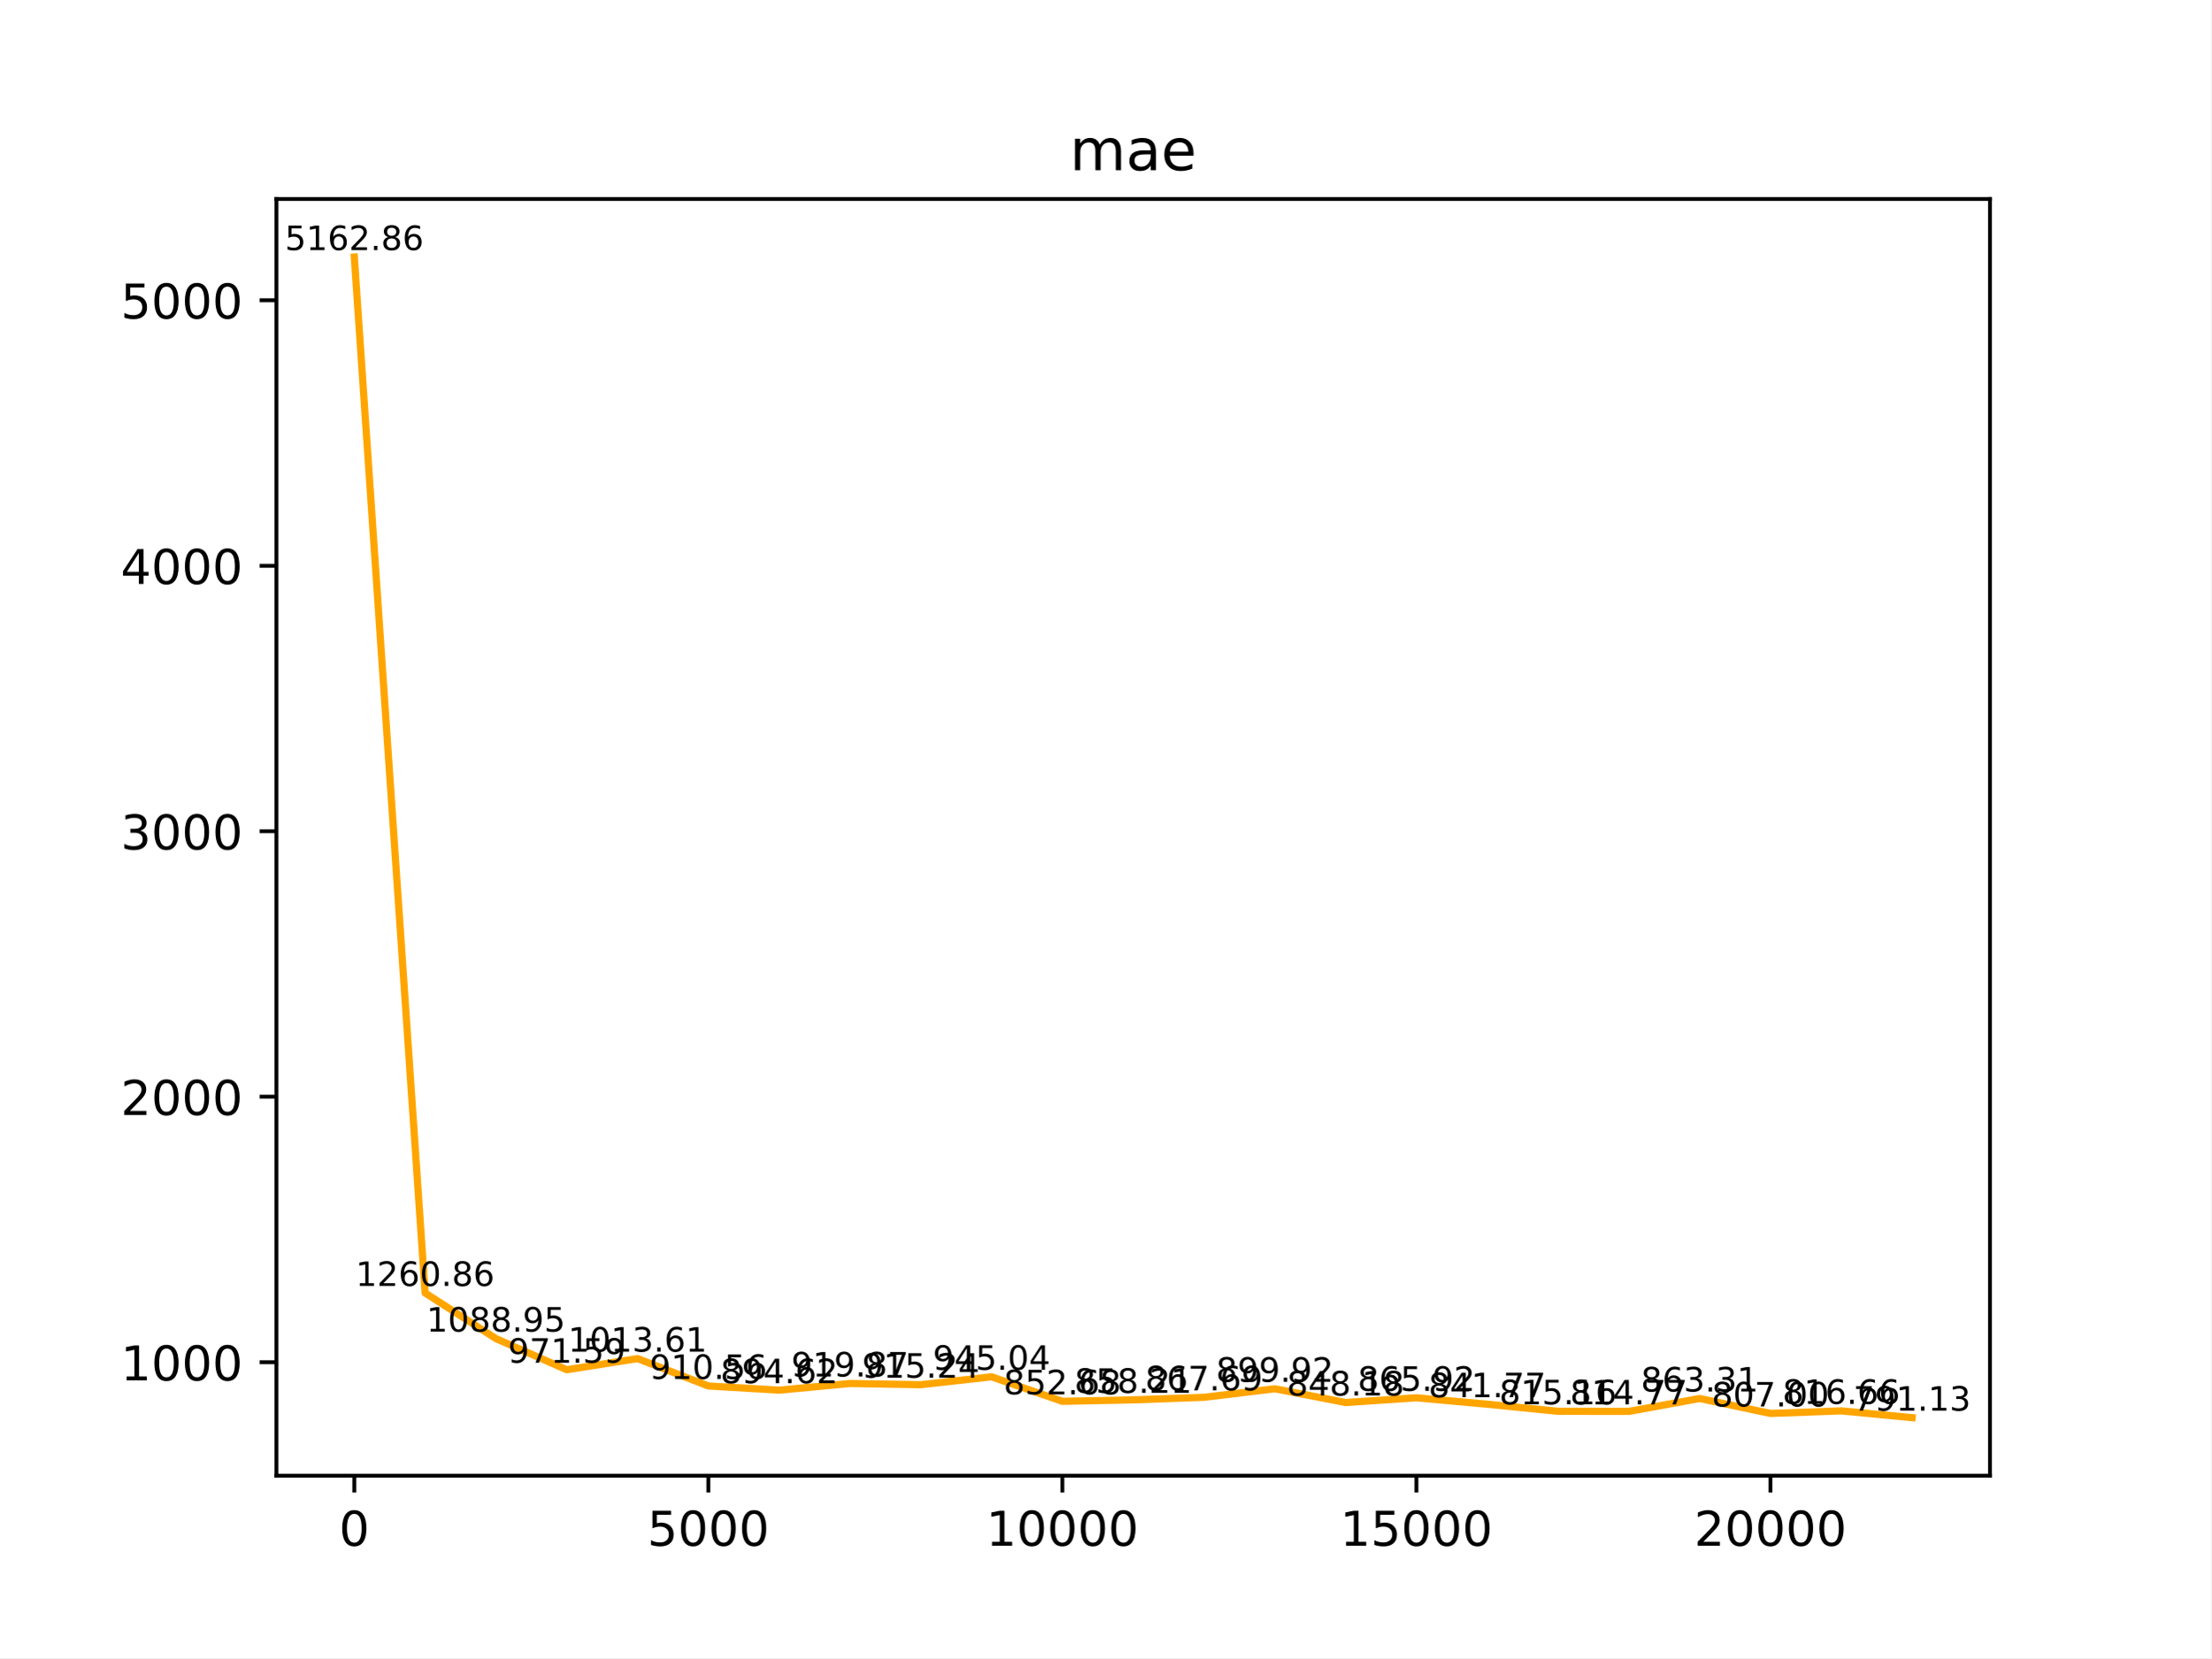
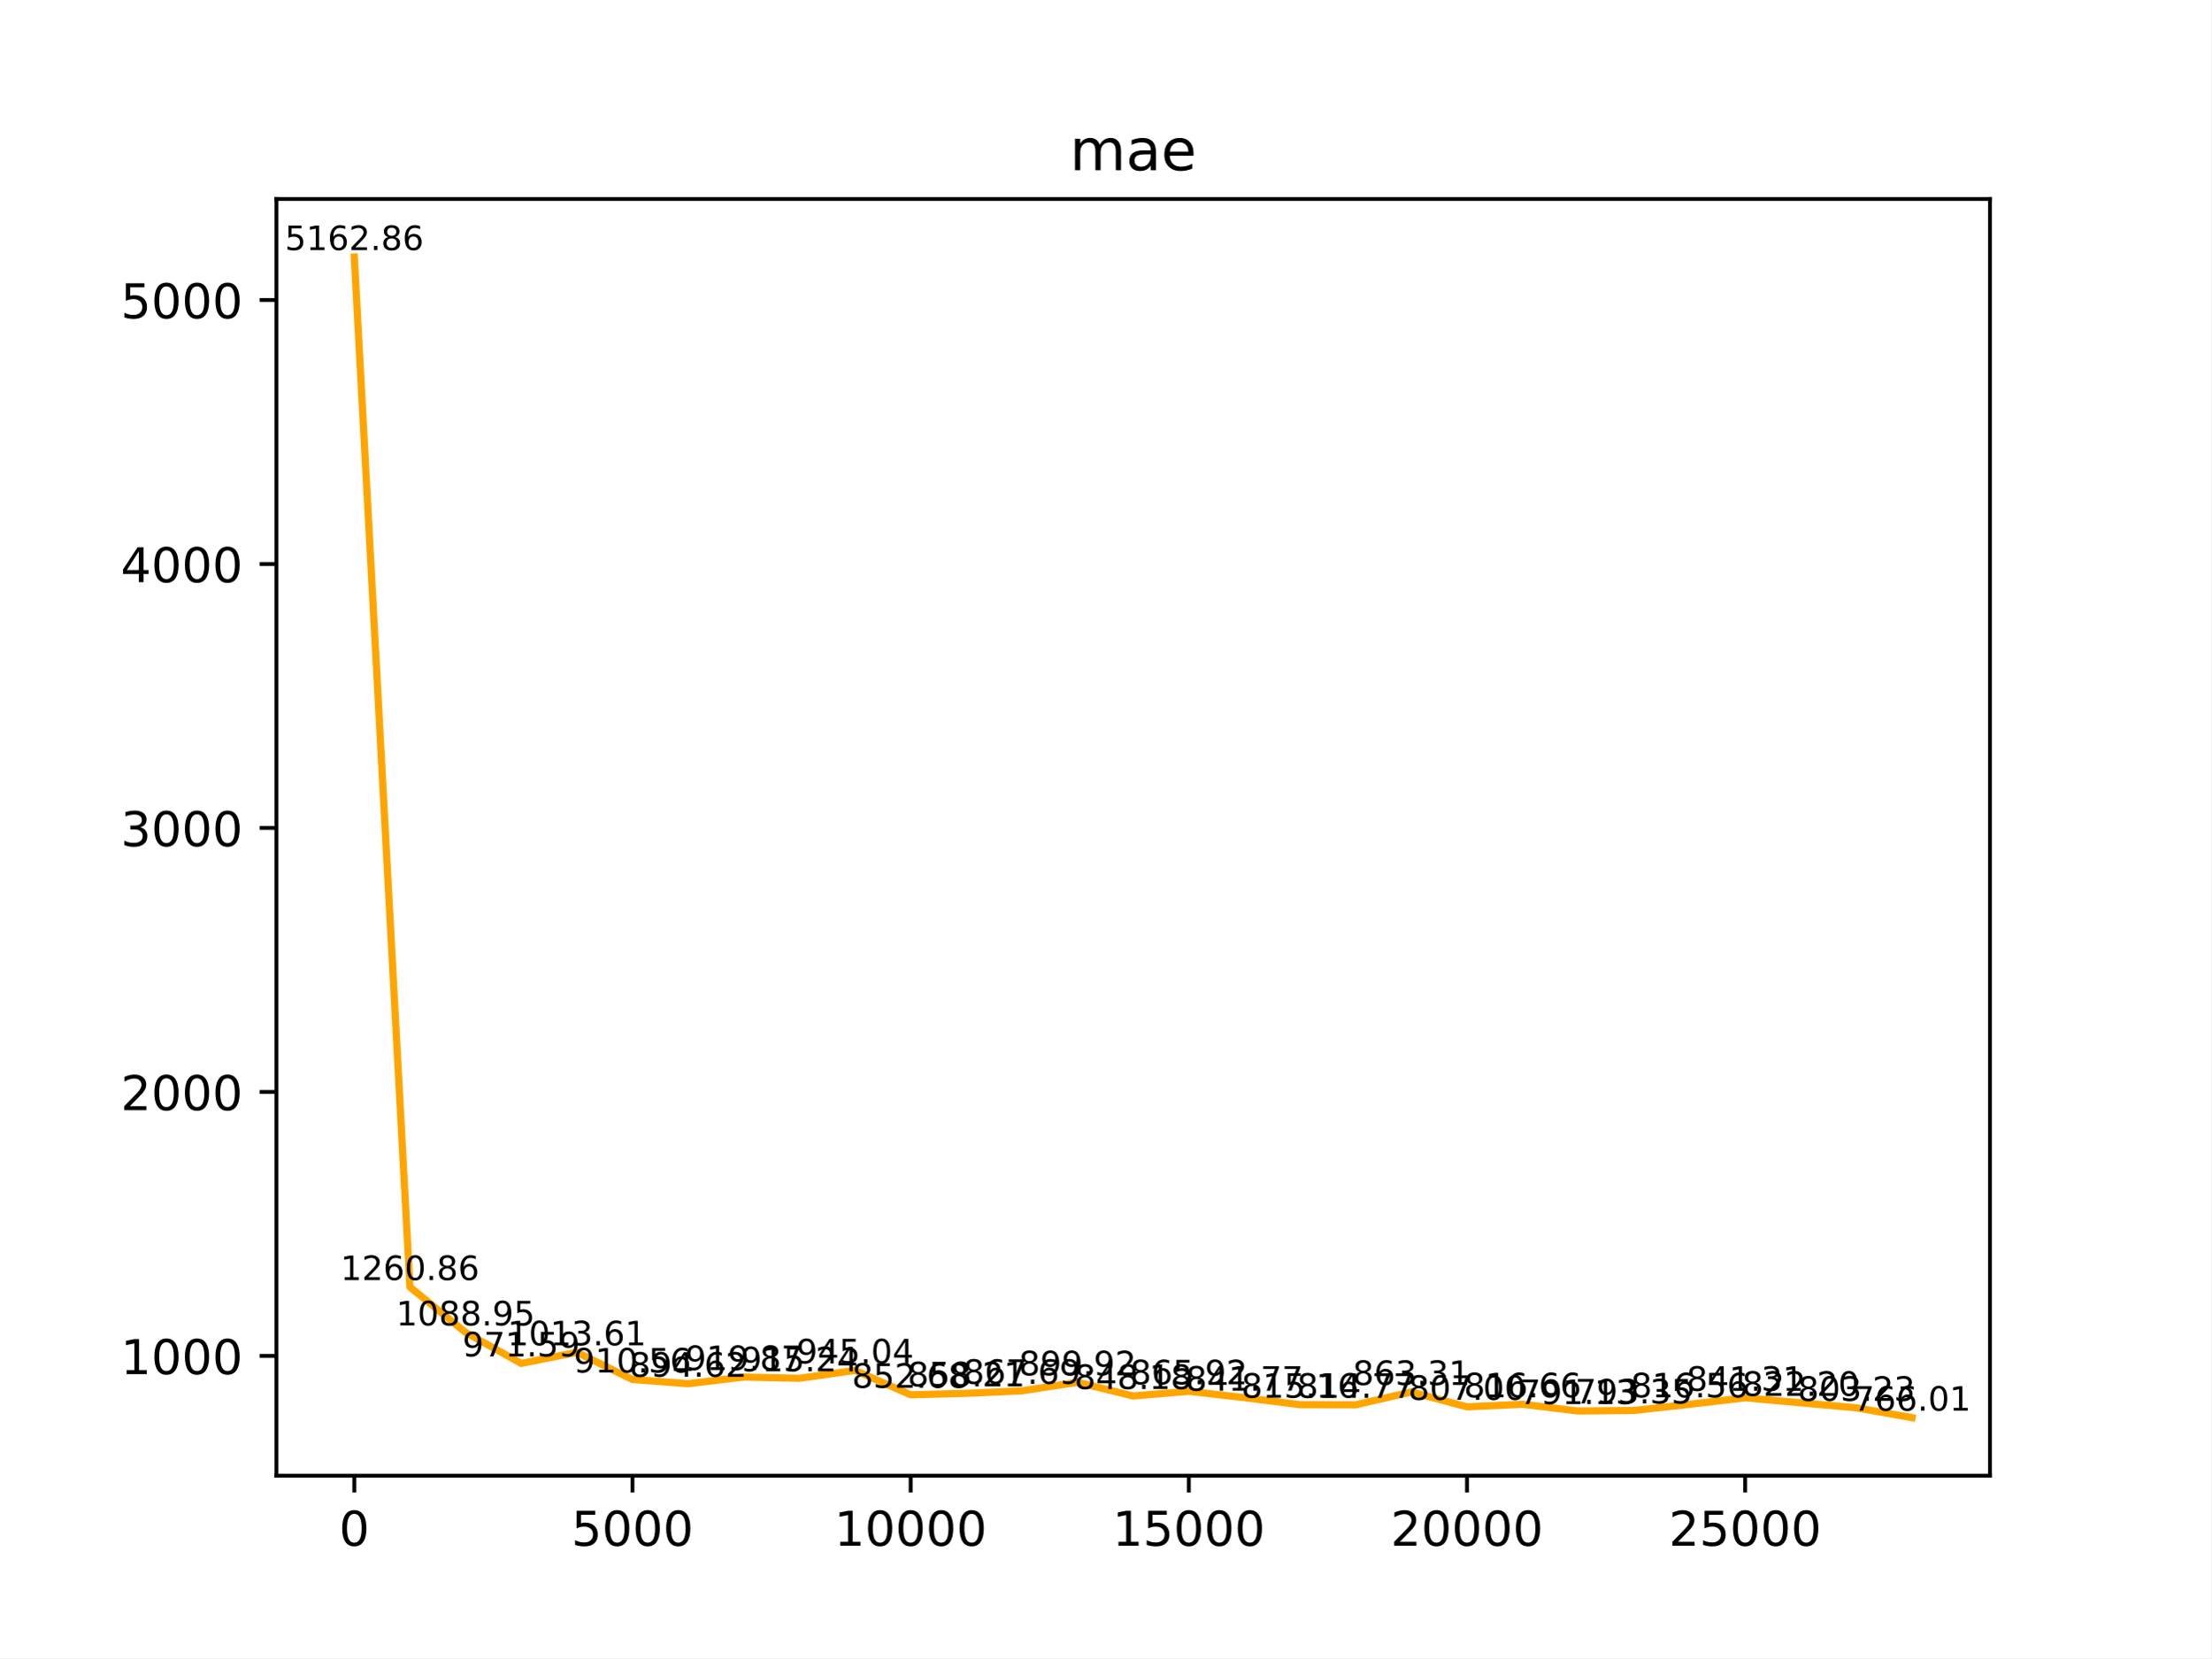
<svg xmlns="http://www.w3.org/2000/svg" xmlns:xlink="http://www.w3.org/1999/xlink" width="460.8pt" height="345.6pt" viewBox="0 0 460.8 345.6" version="1.1">
  <defs>
    <style type="text/css">*{stroke-linejoin: round; stroke-linecap: butt}</style>
  </defs>
  <g id="figure_1">
    <g id="patch_1">
      <path d="M 0 345.6  L 460.8 345.6  L 460.8 0  L 0 0  z " style="fill: #ffffff" />
    </g>
    <g id="axes_1">
      <g id="patch_2">
        <path d="M 57.6 307.584  L 414.72 307.584  L 414.72 41.472  L 57.6 41.472  z " style="fill: #ffffff" />
      </g>
      <g id="matplotlib.axis_1">
        <g id="xtick_1">
          <g id="line2d_1">
            <defs>
-               <path id="m554677f5c2" d="M 0 0  L 0 3.5  " style="stroke: #000000; stroke-width: 0.8" />
+               <path id="mcd6af0899f" d="M 0 0  L 0 3.5  " style="stroke: #000000; stroke-width: 0.8" />
            </defs>
            <g>
-               <use xlink:href="#m554677f5c2" x="73.833" y="307.584" style="stroke: #000000; stroke-width: 0.8" />
+               <use xlink:href="#mcd6af0899f" x="73.833" y="307.584" style="stroke: #000000; stroke-width: 0.8" />
            </g>
          </g>
          <g id="text_1">
            <g transform="translate(70.65148 322.1824)scale(0.1 -0.1)">
              <defs>
                <path id="DejaVuSans-30" d="M 2034 4250  Q 1547 4250 1301 3770  Q 1056 3291 1056 2328  Q 1056 1369 1301 889  Q 1547 409 2034 409  Q 2525 409 2770 889  Q 3016 1369 3016 2328  Q 3016 3291 2770 3770  Q 2525 4250 2034 4250  z M 2034 4750  Q 2819 4750 3233 4129  Q 3647 3509 3647 2328  Q 3647 1150 3233 529  Q 2819 -91 2034 -91  Q 1250 -91 836 529  Q 422 1150 422 2328  Q 422 3509 836 4129  Q 1250 4750 2034 4750  z " transform="scale(0.015625)" />
              </defs>
              <use xlink:href="#DejaVuSans-30" />
            </g>
          </g>
        </g>
        <g id="xtick_2">
          <g id="line2d_2">
            <g>
-               <use xlink:href="#m554677f5c2" x="147.618" y="307.584" style="stroke: #000000; stroke-width: 0.8" />
+               <use xlink:href="#mcd6af0899f" x="131.807" y="307.584" style="stroke: #000000; stroke-width: 0.8" />
            </g>
          </g>
          <g id="text_2">
-             <g transform="translate(134.8929 322.1824)scale(0.1 -0.1)">
+             <g transform="translate(119.0818 322.1824)scale(0.1 -0.1)">
              <defs>
                <path id="DejaVuSans-35" d="M 691 4666  L 3169 4666  L 3169 4134  L 1269 4134  L 1269 2991  Q 1406 3038 1543 3061  Q 1681 3084 1819 3084  Q 2600 3084 3056 2656  Q 3513 2228 3513 1497  Q 3513 744 3044 326  Q 2575 -91 1722 -91  Q 1428 -91 1123 -41  Q 819 9 494 109  L 494 744  Q 775 591 1075 516  Q 1375 441 1709 441  Q 2250 441 2565 725  Q 2881 1009 2881 1497  Q 2881 1984 2565 2268  Q 2250 2553 1709 2553  Q 1456 2553 1204 2497  Q 953 2441 691 2322  L 691 4666  z " transform="scale(0.015625)" />
              </defs>
              <use xlink:href="#DejaVuSans-35" />
              <use xlink:href="#DejaVuSans-30" x="63.623" />
              <use xlink:href="#DejaVuSans-30" x="127.246" />
              <use xlink:href="#DejaVuSans-30" x="190.869" />
            </g>
          </g>
        </g>
        <g id="xtick_3">
          <g id="line2d_3">
            <g>
-               <use xlink:href="#m554677f5c2" x="221.403" y="307.584" style="stroke: #000000; stroke-width: 0.8" />
+               <use xlink:href="#mcd6af0899f" x="189.781" y="307.584" style="stroke: #000000; stroke-width: 0.8" />
            </g>
          </g>
          <g id="text_3">
-             <g transform="translate(205.4967 322.1824)scale(0.1 -0.1)">
+             <g transform="translate(173.8745 322.1824)scale(0.1 -0.1)">
              <defs>
                <path id="DejaVuSans-31" d="M 794 531  L 1825 531  L 1825 4091  L 703 3866  L 703 4441  L 1819 4666  L 2450 4666  L 2450 531  L 3481 531  L 3481 0  L 794 0  L 794 531  z " transform="scale(0.015625)" />
              </defs>
              <use xlink:href="#DejaVuSans-31" />
              <use xlink:href="#DejaVuSans-30" x="63.623" />
              <use xlink:href="#DejaVuSans-30" x="127.246" />
              <use xlink:href="#DejaVuSans-30" x="190.869" />
              <use xlink:href="#DejaVuSans-30" x="254.492" />
            </g>
          </g>
        </g>
        <g id="xtick_4">
          <g id="line2d_4">
            <g>
-               <use xlink:href="#m554677f5c2" x="295.188" y="307.584" style="stroke: #000000; stroke-width: 0.8" />
+               <use xlink:href="#mcd6af0899f" x="247.755" y="307.584" style="stroke: #000000; stroke-width: 0.8" />
            </g>
          </g>
          <g id="text_4">
-             <g transform="translate(279.2818 322.1824)scale(0.1 -0.1)">
+             <g transform="translate(231.8486 322.1824)scale(0.1 -0.1)">
              <use xlink:href="#DejaVuSans-31" />
              <use xlink:href="#DejaVuSans-35" x="63.623" />
              <use xlink:href="#DejaVuSans-30" x="127.246" />
              <use xlink:href="#DejaVuSans-30" x="190.869" />
              <use xlink:href="#DejaVuSans-30" x="254.492" />
            </g>
          </g>
        </g>
        <g id="xtick_5">
          <g id="line2d_5">
            <g>
-               <use xlink:href="#m554677f5c2" x="368.973" y="307.584" style="stroke: #000000; stroke-width: 0.8" />
+               <use xlink:href="#mcd6af0899f" x="305.729" y="307.584" style="stroke: #000000; stroke-width: 0.8" />
            </g>
          </g>
          <g id="text_5">
-             <g transform="translate(353.067 322.1824)scale(0.1 -0.1)">
+             <g transform="translate(289.8226 322.1824)scale(0.1 -0.1)">
              <defs>
                <path id="DejaVuSans-32" d="M 1228 531  L 3431 531  L 3431 0  L 469 0  L 469 531  Q 828 903 1448 1529  Q 2069 2156 2228 2338  Q 2531 2678 2651 2914  Q 2772 3150 2772 3378  Q 2772 3750 2511 3984  Q 2250 4219 1831 4219  Q 1534 4219 1204 4116  Q 875 4013 500 3803  L 500 4441  Q 881 4594 1212 4672  Q 1544 4750 1819 4750  Q 2544 4750 2975 4387  Q 3406 4025 3406 3419  Q 3406 3131 3298 2873  Q 3191 2616 2906 2266  Q 2828 2175 2409 1742  Q 1991 1309 1228 531  z " transform="scale(0.015625)" />
              </defs>
              <use xlink:href="#DejaVuSans-32" />
              <use xlink:href="#DejaVuSans-30" x="63.623" />
              <use xlink:href="#DejaVuSans-30" x="127.246" />
              <use xlink:href="#DejaVuSans-30" x="190.869" />
              <use xlink:href="#DejaVuSans-30" x="254.492" />
            </g>
          </g>
        </g>
+         <g id="xtick_6">
+           <g id="line2d_6">
+             <g>
+               <use xlink:href="#mcd6af0899f" x="363.703" y="307.584" style="stroke: #000000; stroke-width: 0.8" />
+             </g>
+           </g>
+           <g id="text_6">
+             <g transform="translate(347.7966 322.1824)scale(0.1 -0.1)">
+               <use xlink:href="#DejaVuSans-32" />
+               <use xlink:href="#DejaVuSans-35" x="63.623" />
+               <use xlink:href="#DejaVuSans-30" x="127.246" />
+               <use xlink:href="#DejaVuSans-30" x="190.869" />
+               <use xlink:href="#DejaVuSans-30" x="254.492" />
+             </g>
+           </g>
+         </g>
      </g>
      <g id="matplotlib.axis_2">
        <g id="ytick_1">
-           <g id="line2d_6">
+           <g id="line2d_7">
            <defs>
-               <path id="m21711ee787" d="M 0 0  L -3.5 0  " style="stroke: #000000; stroke-width: 0.8" />
+               <path id="m58067a33e4" d="M 0 0  L -3.5 0  " style="stroke: #000000; stroke-width: 0.8" />
            </defs>
            <g>
-               <use xlink:href="#m21711ee787" x="57.6" y="283.93" style="stroke: #000000; stroke-width: 0.8" />
-             </g>
-           </g>
-           <g id="text_6">
-             <g transform="translate(25.15 287.7289)scale(0.1 -0.1)">
+               <use xlink:href="#m58067a33e4" x="57.6" y="282.614" style="stroke: #000000; stroke-width: 0.8" />
+             </g>
+           </g>
+           <g id="text_7">
+             <g transform="translate(25.15 286.413)scale(0.1 -0.1)">
              <use xlink:href="#DejaVuSans-31" />
              <use xlink:href="#DejaVuSans-30" x="63.623" />
              <use xlink:href="#DejaVuSans-30" x="127.246" />
              <use xlink:href="#DejaVuSans-30" x="190.869" />
            </g>
          </g>
        </g>
        <g id="ytick_2">
-           <g id="line2d_7">
-             <g>
-               <use xlink:href="#m21711ee787" x="57.6" y="228.592" style="stroke: #000000; stroke-width: 0.8" />
-             </g>
-           </g>
-           <g id="text_7">
-             <g transform="translate(25.15 232.3916)scale(0.1 -0.1)">
+           <g id="line2d_8">
+             <g>
+               <use xlink:href="#m58067a33e4" x="57.6" y="227.593" style="stroke: #000000; stroke-width: 0.8" />
+             </g>
+           </g>
+           <g id="text_8">
+             <g transform="translate(25.15 231.3918)scale(0.1 -0.1)">
              <use xlink:href="#DejaVuSans-32" />
              <use xlink:href="#DejaVuSans-30" x="63.623" />
              <use xlink:href="#DejaVuSans-30" x="127.246" />
              <use xlink:href="#DejaVuSans-30" x="190.869" />
            </g>
          </g>
        </g>
        <g id="ytick_3">
-           <g id="line2d_8">
-             <g>
-               <use xlink:href="#m21711ee787" x="57.6" y="173.255" style="stroke: #000000; stroke-width: 0.8" />
-             </g>
-           </g>
-           <g id="text_8">
-             <g transform="translate(25.15 177.0543)scale(0.1 -0.1)">
+           <g id="line2d_9">
+             <g>
+               <use xlink:href="#m58067a33e4" x="57.6" y="172.571" style="stroke: #000000; stroke-width: 0.8" />
+             </g>
+           </g>
+           <g id="text_9">
+             <g transform="translate(25.15 176.3706)scale(0.1 -0.1)">
              <defs>
                <path id="DejaVuSans-33" d="M 2597 2516  Q 3050 2419 3304 2112  Q 3559 1806 3559 1356  Q 3559 666 3084 287  Q 2609 -91 1734 -91  Q 1441 -91 1130 -33  Q 819 25 488 141  L 488 750  Q 750 597 1062 519  Q 1375 441 1716 441  Q 2309 441 2620 675  Q 2931 909 2931 1356  Q 2931 1769 2642 2001  Q 2353 2234 1838 2234  L 1294 2234  L 1294 2753  L 1863 2753  Q 2328 2753 2575 2939  Q 2822 3125 2822 3475  Q 2822 3834 2567 4026  Q 2313 4219 1838 4219  Q 1578 4219 1281 4162  Q 984 4106 628 3988  L 628 4550  Q 988 4650 1302 4700  Q 1616 4750 1894 4750  Q 2613 4750 3031 4423  Q 3450 4097 3450 3541  Q 3450 3153 3228 2886  Q 3006 2619 2597 2516  z " transform="scale(0.015625)" />
              </defs>
              <use xlink:href="#DejaVuSans-33" />
              <use xlink:href="#DejaVuSans-30" x="63.623" />
              <use xlink:href="#DejaVuSans-30" x="127.246" />
              <use xlink:href="#DejaVuSans-30" x="190.869" />
            </g>
          </g>
        </g>
        <g id="ytick_4">
-           <g id="line2d_9">
-             <g>
-               <use xlink:href="#m21711ee787" x="57.6" y="117.918" style="stroke: #000000; stroke-width: 0.8" />
-             </g>
-           </g>
-           <g id="text_9">
-             <g transform="translate(25.15 121.717)scale(0.1 -0.1)">
+           <g id="line2d_10">
+             <g>
+               <use xlink:href="#m58067a33e4" x="57.6" y="117.55" style="stroke: #000000; stroke-width: 0.8" />
+             </g>
+           </g>
+           <g id="text_10">
+             <g transform="translate(25.15 121.3494)scale(0.1 -0.1)">
              <defs>
                <path id="DejaVuSans-34" d="M 2419 4116  L 825 1625  L 2419 1625  L 2419 4116  z M 2253 4666  L 3047 4666  L 3047 1625  L 3713 1625  L 3713 1100  L 3047 1100  L 3047 0  L 2419 0  L 2419 1100  L 313 1100  L 313 1709  L 2253 4666  z " transform="scale(0.015625)" />
              </defs>
              <use xlink:href="#DejaVuSans-34" />
              <use xlink:href="#DejaVuSans-30" x="63.623" />
              <use xlink:href="#DejaVuSans-30" x="127.246" />
              <use xlink:href="#DejaVuSans-30" x="190.869" />
            </g>
          </g>
        </g>
        <g id="ytick_5">
-           <g id="line2d_10">
-             <g>
-               <use xlink:href="#m21711ee787" x="57.6" y="62.58" style="stroke: #000000; stroke-width: 0.8" />
-             </g>
-           </g>
-           <g id="text_10">
-             <g transform="translate(25.15 66.37967)scale(0.1 -0.1)">
+           <g id="line2d_11">
+             <g>
+               <use xlink:href="#m58067a33e4" x="57.6" y="62.529" style="stroke: #000000; stroke-width: 0.8" />
+             </g>
+           </g>
+           <g id="text_11">
+             <g transform="translate(25.15 66.32819)scale(0.1 -0.1)">
              <use xlink:href="#DejaVuSans-35" />
              <use xlink:href="#DejaVuSans-30" x="63.623" />
              <use xlink:href="#DejaVuSans-30" x="127.246" />
              <use xlink:href="#DejaVuSans-30" x="190.869" />
            </g>
          </g>
        </g>
      </g>
-       <g id="line2d_11">
-         <path d="M 73.833 53.568  L 88.59 269.494  L 103.347 279.007  L 118.104 285.502  L 132.861 283.177  L 147.618 288.879  L 162.375 289.761  L 177.132 288.364  L 191.889 288.62  L 206.646 286.971  L 221.403 292.082  L 236.16 291.776  L 250.917 291.251  L 265.674 289.468  L 280.431 292.331  L 295.188 291.349  L 309.945 292.685  L 324.702 294.158  L 339.459 294.18  L 354.216 291.494  L 368.973 294.61  L 383.73 294.075  L 398.487 295.488  " clip-path="url(#p47c1acfa34)" style="fill: none; stroke: #ffa500; stroke-width: 1.5; stroke-linecap: square" />
+       <g id="line2d_12">
+         <path d="M 73.833 53.568  L 85.428 268.261  L 97.022 277.72  L 108.617 284.177  L 120.212 281.865  L 131.807 287.535  L 143.402 288.412  L 154.996 287.023  L 166.591 287.278  L 178.186 285.638  L 189.781 290.719  L 201.376 290.415  L 212.97 289.894  L 224.565 288.12  L 236.16 290.967  L 247.755 289.991  L 259.35 291.32  L 270.944 292.784  L 282.539 292.805  L 294.134 290.134  L 305.729 293.233  L 317.324 292.702  L 328.918 294.106  L 340.513 293.984  L 352.108 292.707  L 363.703 291.345  L 375.298 292.396  L 386.892 293.44  L 398.487 295.488  " clip-path="url(#p1be5997f7c)" style="fill: none; stroke: #ffa500; stroke-width: 1.5; stroke-linecap: square" />
      </g>
      <g id="patch_3">
        <path d="M 57.6 307.584  L 57.6 41.472  " style="fill: none; stroke: #000000; stroke-width: 0.8; stroke-linejoin: miter; stroke-linecap: square" />
      </g>
      <g id="patch_4">
        <path d="M 414.72 307.584  L 414.72 41.472  " style="fill: none; stroke: #000000; stroke-width: 0.8; stroke-linejoin: miter; stroke-linecap: square" />
      </g>
      <g id="patch_5">
        <path d="M 57.6 307.584  L 414.72 307.584  " style="fill: none; stroke: #000000; stroke-width: 0.8; stroke-linejoin: miter; stroke-linecap: square" />
      </g>
      <g id="patch_6">
        <path d="M 57.6 41.472  L 414.72 41.472  " style="fill: none; stroke: #000000; stroke-width: 0.8; stroke-linejoin: miter; stroke-linecap: square" />
      </g>
-       <g id="text_11">
+       <g id="text_12">
        <g transform="translate(59.35913 52.11222)scale(0.07 -0.07)">
          <defs>
            <path id="DejaVuSans-36" d="M 2113 2584  Q 1688 2584 1439 2293  Q 1191 2003 1191 1497  Q 1191 994 1439 701  Q 1688 409 2113 409  Q 2538 409 2786 701  Q 3034 994 3034 1497  Q 3034 2003 2786 2293  Q 2538 2584 2113 2584  z M 3366 4563  L 3366 3988  Q 3128 4100 2886 4159  Q 2644 4219 2406 4219  Q 1781 4219 1451 3797  Q 1122 3375 1075 2522  Q 1259 2794 1537 2939  Q 1816 3084 2150 3084  Q 2853 3084 3261 2657  Q 3669 2231 3669 1497  Q 3669 778 3244 343  Q 2819 -91 2113 -91  Q 1303 -91 875 529  Q 447 1150 447 2328  Q 447 3434 972 4092  Q 1497 4750 2381 4750  Q 2619 4750 2861 4703  Q 3103 4656 3366 4563  z " transform="scale(0.015625)" />
            <path id="DejaVuSans-2e" d="M 684 794  L 1344 794  L 1344 0  L 684 0  L 684 794  z " transform="scale(0.015625)" />
            <path id="DejaVuSans-38" d="M 2034 2216  Q 1584 2216 1326 1975  Q 1069 1734 1069 1313  Q 1069 891 1326 650  Q 1584 409 2034 409  Q 2484 409 2743 651  Q 3003 894 3003 1313  Q 3003 1734 2745 1975  Q 2488 2216 2034 2216  z M 1403 2484  Q 997 2584 770 2862  Q 544 3141 544 3541  Q 544 4100 942 4425  Q 1341 4750 2034 4750  Q 2731 4750 3128 4425  Q 3525 4100 3525 3541  Q 3525 3141 3298 2862  Q 3072 2584 2669 2484  Q 3125 2378 3379 2068  Q 3634 1759 3634 1313  Q 3634 634 3220 271  Q 2806 -91 2034 -91  Q 1263 -91 848 271  Q 434 634 434 1313  Q 434 1759 690 2068  Q 947 2378 1403 2484  z M 1172 3481  Q 1172 3119 1398 2916  Q 1625 2713 2034 2713  Q 2441 2713 2670 2916  Q 2900 3119 2900 3481  Q 2900 3844 2670 4047  Q 2441 4250 2034 4250  Q 1625 4250 1398 4047  Q 1172 3844 1172 3481  z " transform="scale(0.015625)" />
          </defs>
          <use xlink:href="#DejaVuSans-35" />
          <use xlink:href="#DejaVuSans-31" x="63.623" />
          <use xlink:href="#DejaVuSans-36" x="127.246" />
          <use xlink:href="#DejaVuSans-32" x="190.869" />
          <use xlink:href="#DejaVuSans-2e" x="254.492" />
          <use xlink:href="#DejaVuSans-38" x="286.279" />
          <use xlink:href="#DejaVuSans-36" x="349.902" />
        </g>
      </g>
-       <g id="text_12">
-         <g transform="translate(74.11616 268.0384)scale(0.07 -0.07)">
+       <g id="text_13">
+         <g transform="translate(70.95394 266.805)scale(0.07 -0.07)">
          <use xlink:href="#DejaVuSans-31" />
          <use xlink:href="#DejaVuSans-32" x="63.623" />
          <use xlink:href="#DejaVuSans-36" x="127.246" />
          <use xlink:href="#DejaVuSans-30" x="190.869" />
          <use xlink:href="#DejaVuSans-2e" x="254.492" />
          <use xlink:href="#DejaVuSans-38" x="286.279" />
          <use xlink:href="#DejaVuSans-36" x="349.902" />
        </g>
      </g>
-       <g id="text_13">
-         <g transform="translate(88.87318 277.5516)scale(0.07 -0.07)">
+       <g id="text_14">
+         <g transform="translate(82.54874 276.2638)scale(0.07 -0.07)">
          <defs>
            <path id="DejaVuSans-39" d="M 703 97  L 703 672  Q 941 559 1184 500  Q 1428 441 1663 441  Q 2288 441 2617 861  Q 2947 1281 2994 2138  Q 2813 1869 2534 1725  Q 2256 1581 1919 1581  Q 1219 1581 811 2004  Q 403 2428 403 3163  Q 403 3881 828 4315  Q 1253 4750 1959 4750  Q 2769 4750 3195 4129  Q 3622 3509 3622 2328  Q 3622 1225 3098 567  Q 2575 -91 1691 -91  Q 1453 -91 1209 -44  Q 966 3 703 97  z M 1959 2075  Q 2384 2075 2632 2365  Q 2881 2656 2881 3163  Q 2881 3666 2632 3958  Q 2384 4250 1959 4250  Q 1534 4250 1286 3958  Q 1038 3666 1038 3163  Q 1038 2656 1286 2365  Q 1534 2075 1959 2075  z " transform="scale(0.015625)" />
          </defs>
          <use xlink:href="#DejaVuSans-31" />
          <use xlink:href="#DejaVuSans-30" x="63.623" />
          <use xlink:href="#DejaVuSans-38" x="127.246" />
          <use xlink:href="#DejaVuSans-38" x="190.869" />
          <use xlink:href="#DejaVuSans-2e" x="254.492" />
          <use xlink:href="#DejaVuSans-39" x="286.279" />
          <use xlink:href="#DejaVuSans-35" x="349.902" />
        </g>
      </g>
-       <g id="text_14">
-         <g transform="translate(105.8571 284.0458)scale(0.07 -0.07)">
+       <g id="text_15">
+         <g transform="translate(96.37042 282.721)scale(0.07 -0.07)">
          <defs>
            <path id="DejaVuSans-37" d="M 525 4666  L 3525 4666  L 3525 4397  L 1831 0  L 1172 0  L 2766 4134  L 525 4134  L 525 4666  z " transform="scale(0.015625)" />
          </defs>
          <use xlink:href="#DejaVuSans-39" />
          <use xlink:href="#DejaVuSans-37" x="63.623" />
          <use xlink:href="#DejaVuSans-31" x="127.246" />
          <use xlink:href="#DejaVuSans-2e" x="190.869" />
          <use xlink:href="#DejaVuSans-35" x="222.656" />
          <use xlink:href="#DejaVuSans-39" x="286.279" />
        </g>
      </g>
-       <g id="text_15">
-         <g transform="translate(118.3872 281.7208)scale(0.07 -0.07)">
+       <g id="text_16">
+         <g transform="translate(105.7384 280.4092)scale(0.07 -0.07)">
          <use xlink:href="#DejaVuSans-31" />
          <use xlink:href="#DejaVuSans-30" x="63.623" />
          <use xlink:href="#DejaVuSans-31" x="127.246" />
          <use xlink:href="#DejaVuSans-33" x="190.869" />
          <use xlink:href="#DejaVuSans-2e" x="254.492" />
          <use xlink:href="#DejaVuSans-36" x="286.279" />
          <use xlink:href="#DejaVuSans-31" x="349.902" />
        </g>
      </g>
-       <g id="text_16">
-         <g transform="translate(135.3711 287.4233)scale(0.07 -0.07)">
+       <g id="text_17">
+         <g transform="translate(119.56 286.0792)scale(0.07 -0.07)">
          <use xlink:href="#DejaVuSans-39" />
          <use xlink:href="#DejaVuSans-31" x="63.623" />
          <use xlink:href="#DejaVuSans-30" x="127.246" />
          <use xlink:href="#DejaVuSans-2e" x="190.869" />
          <use xlink:href="#DejaVuSans-35" x="222.656" />
          <use xlink:href="#DejaVuSans-36" x="286.279" />
        </g>
      </g>
-       <g id="text_17">
-         <g transform="translate(150.1282 288.305)scale(0.07 -0.07)">
+       <g id="text_18">
+         <g transform="translate(131.1548 286.9559)scale(0.07 -0.07)">
          <use xlink:href="#DejaVuSans-38" />
          <use xlink:href="#DejaVuSans-39" x="63.623" />
          <use xlink:href="#DejaVuSans-34" x="127.246" />
          <use xlink:href="#DejaVuSans-2e" x="190.869" />
          <use xlink:href="#DejaVuSans-36" x="222.656" />
          <use xlink:href="#DejaVuSans-32" x="286.279" />
        </g>
      </g>
-       <g id="text_18">
-         <g transform="translate(164.8852 286.9081)scale(0.07 -0.07)">
+       <g id="text_19">
+         <g transform="translate(142.7496 285.567)scale(0.07 -0.07)">
          <use xlink:href="#DejaVuSans-39" />
          <use xlink:href="#DejaVuSans-31" x="63.623" />
          <use xlink:href="#DejaVuSans-39" x="127.246" />
          <use xlink:href="#DejaVuSans-2e" x="190.869" />
          <use xlink:href="#DejaVuSans-38" x="222.656" />
          <use xlink:href="#DejaVuSans-37" x="286.279" />
        </g>
      </g>
-       <g id="text_19">
-         <g transform="translate(179.6422 287.1645)scale(0.07 -0.07)">
+       <g id="text_20">
+         <g transform="translate(154.3444 285.8218)scale(0.07 -0.07)">
          <use xlink:href="#DejaVuSans-39" />
          <use xlink:href="#DejaVuSans-31" x="63.623" />
          <use xlink:href="#DejaVuSans-35" x="127.246" />
          <use xlink:href="#DejaVuSans-2e" x="190.869" />
          <use xlink:href="#DejaVuSans-32" x="222.656" />
          <use xlink:href="#DejaVuSans-34" x="286.279" />
        </g>
      </g>
-       <g id="text_20">
-         <g transform="translate(194.3992 285.5151)scale(0.07 -0.07)">
+       <g id="text_21">
+         <g transform="translate(165.9393 284.1819)scale(0.07 -0.07)">
          <use xlink:href="#DejaVuSans-39" />
          <use xlink:href="#DejaVuSans-34" x="63.623" />
          <use xlink:href="#DejaVuSans-35" x="127.246" />
          <use xlink:href="#DejaVuSans-2e" x="190.869" />
          <use xlink:href="#DejaVuSans-30" x="222.656" />
          <use xlink:href="#DejaVuSans-34" x="286.279" />
        </g>
      </g>
-       <g id="text_21">
-         <g transform="translate(209.1563 290.6259)scale(0.07 -0.07)">
+       <g id="text_22">
+         <g transform="translate(177.5341 289.2635)scale(0.07 -0.07)">
          <use xlink:href="#DejaVuSans-38" />
          <use xlink:href="#DejaVuSans-35" x="63.623" />
          <use xlink:href="#DejaVuSans-32" x="127.246" />
          <use xlink:href="#DejaVuSans-2e" x="190.869" />
          <use xlink:href="#DejaVuSans-36" x="222.656" />
          <use xlink:href="#DejaVuSans-38" x="286.279" />
        </g>
      </g>
-       <g id="text_22">
-         <g transform="translate(223.9133 290.3204)scale(0.07 -0.07)">
+       <g id="text_23">
+         <g transform="translate(189.1289 288.9597)scale(0.07 -0.07)">
          <use xlink:href="#DejaVuSans-38" />
          <use xlink:href="#DejaVuSans-35" x="63.623" />
          <use xlink:href="#DejaVuSans-38" x="127.246" />
          <use xlink:href="#DejaVuSans-2e" x="190.869" />
          <use xlink:href="#DejaVuSans-32" x="222.656" />
          <use xlink:href="#DejaVuSans-31" x="286.279" />
        </g>
      </g>
-       <g id="text_23">
-         <g transform="translate(238.6703 289.7957)scale(0.07 -0.07)">
+       <g id="text_24">
+         <g transform="translate(200.7237 288.438)scale(0.07 -0.07)">
          <use xlink:href="#DejaVuSans-38" />
          <use xlink:href="#DejaVuSans-36" x="63.623" />
          <use xlink:href="#DejaVuSans-37" x="127.246" />
          <use xlink:href="#DejaVuSans-2e" x="190.869" />
          <use xlink:href="#DejaVuSans-36" x="222.656" />
          <use xlink:href="#DejaVuSans-39" x="286.279" />
        </g>
      </g>
-       <g id="text_24">
-         <g transform="translate(253.4273 288.012)scale(0.07 -0.07)">
+       <g id="text_25">
+         <g transform="translate(212.3185 286.6645)scale(0.07 -0.07)">
          <use xlink:href="#DejaVuSans-38" />
          <use xlink:href="#DejaVuSans-39" x="63.623" />
          <use xlink:href="#DejaVuSans-39" x="127.246" />
          <use xlink:href="#DejaVuSans-2e" x="190.869" />
          <use xlink:href="#DejaVuSans-39" x="222.656" />
          <use xlink:href="#DejaVuSans-32" x="286.279" />
        </g>
      </g>
-       <g id="text_25">
-         <g transform="translate(268.1844 290.8749)scale(0.07 -0.07)">
+       <g id="text_26">
+         <g transform="translate(223.9133 289.5111)scale(0.07 -0.07)">
          <use xlink:href="#DejaVuSans-38" />
          <use xlink:href="#DejaVuSans-34" x="63.623" />
          <use xlink:href="#DejaVuSans-38" x="127.246" />
          <use xlink:href="#DejaVuSans-2e" x="190.869" />
          <use xlink:href="#DejaVuSans-31" x="222.656" />
          <use xlink:href="#DejaVuSans-38" x="286.279" />
        </g>
      </g>
-       <g id="text_26">
-         <g transform="translate(282.9414 289.8933)scale(0.07 -0.07)">
+       <g id="text_27">
+         <g transform="translate(235.5081 288.5351)scale(0.07 -0.07)">
          <use xlink:href="#DejaVuSans-38" />
          <use xlink:href="#DejaVuSans-36" x="63.623" />
          <use xlink:href="#DejaVuSans-35" x="127.246" />
          <use xlink:href="#DejaVuSans-2e" x="190.869" />
          <use xlink:href="#DejaVuSans-39" x="222.656" />
          <use xlink:href="#DejaVuSans-32" x="286.279" />
        </g>
      </g>
-       <g id="text_27">
-         <g transform="translate(297.6984 291.2296)scale(0.07 -0.07)">
+       <g id="text_28">
+         <g transform="translate(247.1029 289.8638)scale(0.07 -0.07)">
          <use xlink:href="#DejaVuSans-38" />
          <use xlink:href="#DejaVuSans-34" x="63.623" />
          <use xlink:href="#DejaVuSans-31" x="127.246" />
          <use xlink:href="#DejaVuSans-2e" x="190.869" />
          <use xlink:href="#DejaVuSans-37" x="222.656" />
          <use xlink:href="#DejaVuSans-37" x="286.279" />
        </g>
      </g>
-       <g id="text_28">
-         <g transform="translate(312.4554 292.7024)scale(0.07 -0.07)">
+       <g id="text_29">
+         <g transform="translate(258.6977 291.3281)scale(0.07 -0.07)">
          <use xlink:href="#DejaVuSans-38" />
          <use xlink:href="#DejaVuSans-31" x="63.623" />
          <use xlink:href="#DejaVuSans-35" x="127.246" />
          <use xlink:href="#DejaVuSans-2e" x="190.869" />
          <use xlink:href="#DejaVuSans-31" x="222.656" />
          <use xlink:href="#DejaVuSans-36" x="286.279" />
        </g>
      </g>
-       <g id="text_29">
-         <g transform="translate(327.2125 292.7238)scale(0.07 -0.07)">
+       <g id="text_30">
+         <g transform="translate(270.2925 291.3494)scale(0.07 -0.07)">
          <use xlink:href="#DejaVuSans-38" />
          <use xlink:href="#DejaVuSans-31" x="63.623" />
          <use xlink:href="#DejaVuSans-34" x="127.246" />
          <use xlink:href="#DejaVuSans-2e" x="190.869" />
          <use xlink:href="#DejaVuSans-37" x="222.656" />
          <use xlink:href="#DejaVuSans-37" x="286.279" />
        </g>
      </g>
-       <g id="text_30">
-         <g transform="translate(341.9695 290.0378)scale(0.07 -0.07)">
+       <g id="text_31">
+         <g transform="translate(281.8873 288.6787)scale(0.07 -0.07)">
          <use xlink:href="#DejaVuSans-38" />
          <use xlink:href="#DejaVuSans-36" x="63.623" />
          <use xlink:href="#DejaVuSans-33" x="127.246" />
          <use xlink:href="#DejaVuSans-2e" x="190.869" />
          <use xlink:href="#DejaVuSans-33" x="222.656" />
          <use xlink:href="#DejaVuSans-31" x="286.279" />
        </g>
      </g>
-       <g id="text_31">
-         <g transform="translate(356.7265 293.1539)scale(0.07 -0.07)">
+       <g id="text_32">
+         <g transform="translate(293.4821 291.7771)scale(0.07 -0.07)">
          <use xlink:href="#DejaVuSans-38" />
          <use xlink:href="#DejaVuSans-30" x="63.623" />
          <use xlink:href="#DejaVuSans-37" x="127.246" />
          <use xlink:href="#DejaVuSans-2e" x="190.869" />
          <use xlink:href="#DejaVuSans-30" x="222.656" />
          <use xlink:href="#DejaVuSans-30" x="286.279" />
        </g>
      </g>
-       <g id="text_32">
-         <g transform="translate(371.4835 292.6195)scale(0.07 -0.07)">
+       <g id="text_33">
+         <g transform="translate(305.0769 291.2457)scale(0.07 -0.07)">
          <use xlink:href="#DejaVuSans-38" />
          <use xlink:href="#DejaVuSans-31" x="63.623" />
          <use xlink:href="#DejaVuSans-36" x="127.246" />
          <use xlink:href="#DejaVuSans-2e" x="190.869" />
          <use xlink:href="#DejaVuSans-36" x="222.656" />
          <use xlink:href="#DejaVuSans-36" x="286.279" />
        </g>
      </g>
-       <g id="text_33">
-         <g transform="translate(386.2406 294.0322)scale(0.07 -0.07)">
+       <g id="text_34">
+         <g transform="translate(316.6717 292.6504)scale(0.07 -0.07)">
          <use xlink:href="#DejaVuSans-37" />
          <use xlink:href="#DejaVuSans-39" x="63.623" />
          <use xlink:href="#DejaVuSans-31" x="127.246" />
          <use xlink:href="#DejaVuSans-2e" x="190.869" />
          <use xlink:href="#DejaVuSans-31" x="222.656" />
          <use xlink:href="#DejaVuSans-33" x="286.279" />
        </g>
      </g>
-       <g id="text_34">
+       <g id="text_35">
+         <g transform="translate(328.2665 292.5283)scale(0.07 -0.07)">
+           <use xlink:href="#DejaVuSans-37" />
+           <use xlink:href="#DejaVuSans-39" x="63.623" />
+           <use xlink:href="#DejaVuSans-33" x="127.246" />
+           <use xlink:href="#DejaVuSans-2e" x="190.869" />
+           <use xlink:href="#DejaVuSans-33" x="222.656" />
+           <use xlink:href="#DejaVuSans-35" x="286.279" />
+         </g>
+       </g>
+       <g id="text_36">
+         <g transform="translate(339.8613 291.2512)scale(0.07 -0.07)">
+           <use xlink:href="#DejaVuSans-38" />
+           <use xlink:href="#DejaVuSans-31" x="63.623" />
+           <use xlink:href="#DejaVuSans-36" x="127.246" />
+           <use xlink:href="#DejaVuSans-2e" x="190.869" />
+           <use xlink:href="#DejaVuSans-35" x="222.656" />
+           <use xlink:href="#DejaVuSans-36" x="286.279" />
+         </g>
+       </g>
+       <g id="text_37">
+         <g transform="translate(351.4561 289.8892)scale(0.07 -0.07)">
+           <use xlink:href="#DejaVuSans-38" />
+           <use xlink:href="#DejaVuSans-34" x="63.623" />
+           <use xlink:href="#DejaVuSans-31" x="127.246" />
+           <use xlink:href="#DejaVuSans-2e" x="190.869" />
+           <use xlink:href="#DejaVuSans-33" x="222.656" />
+           <use xlink:href="#DejaVuSans-31" x="286.279" />
+         </g>
+       </g>
+       <g id="text_38">
+         <g transform="translate(363.0509 290.9406)scale(0.07 -0.07)">
+           <use xlink:href="#DejaVuSans-38" />
+           <use xlink:href="#DejaVuSans-32" x="63.623" />
+           <use xlink:href="#DejaVuSans-32" x="127.246" />
+           <use xlink:href="#DejaVuSans-2e" x="190.869" />
+           <use xlink:href="#DejaVuSans-32" x="222.656" />
+           <use xlink:href="#DejaVuSans-30" x="286.279" />
+         </g>
+       </g>
+       <g id="text_39">
+         <g transform="translate(374.6457 291.9847)scale(0.07 -0.07)">
+           <use xlink:href="#DejaVuSans-38" />
+           <use xlink:href="#DejaVuSans-30" x="63.623" />
+           <use xlink:href="#DejaVuSans-33" x="127.246" />
+           <use xlink:href="#DejaVuSans-2e" x="190.869" />
+           <use xlink:href="#DejaVuSans-32" x="222.656" />
+           <use xlink:href="#DejaVuSans-33" x="286.279" />
+         </g>
+       </g>
+       <g id="text_40">
+         <g transform="translate(386.2406 294.0322)scale(0.07 -0.07)">
+           <use xlink:href="#DejaVuSans-37" />
+           <use xlink:href="#DejaVuSans-36" x="63.623" />
+           <use xlink:href="#DejaVuSans-36" x="127.246" />
+           <use xlink:href="#DejaVuSans-2e" x="190.869" />
+           <use xlink:href="#DejaVuSans-30" x="222.656" />
+           <use xlink:href="#DejaVuSans-31" x="286.279" />
+         </g>
+       </g>
+       <g id="text_41">
        <g transform="translate(222.9469 35.472)scale(0.12 -0.12)">
          <defs>
            <path id="DejaVuSans-6d" d="M 3328 2828  Q 3544 3216 3844 3400  Q 4144 3584 4550 3584  Q 5097 3584 5394 3201  Q 5691 2819 5691 2113  L 5691 0  L 5113 0  L 5113 2094  Q 5113 2597 4934 2840  Q 4756 3084 4391 3084  Q 3944 3084 3684 2787  Q 3425 2491 3425 1978  L 3425 0  L 2847 0  L 2847 2094  Q 2847 2600 2669 2842  Q 2491 3084 2119 3084  Q 1678 3084 1418 2786  Q 1159 2488 1159 1978  L 1159 0  L 581 0  L 581 3500  L 1159 3500  L 1159 2956  Q 1356 3278 1631 3431  Q 1906 3584 2284 3584  Q 2666 3584 2933 3390  Q 3200 3197 3328 2828  z " transform="scale(0.015625)" />
            <path id="DejaVuSans-61" d="M 2194 1759  Q 1497 1759 1228 1600  Q 959 1441 959 1056  Q 959 750 1161 570  Q 1363 391 1709 391  Q 2188 391 2477 730  Q 2766 1069 2766 1631  L 2766 1759  L 2194 1759  z M 3341 1997  L 3341 0  L 2766 0  L 2766 531  Q 2569 213 2275 61  Q 1981 -91 1556 -91  Q 1019 -91 701 211  Q 384 513 384 1019  Q 384 1609 779 1909  Q 1175 2209 1959 2209  L 2766 2209  L 2766 2266  Q 2766 2663 2505 2880  Q 2244 3097 1772 3097  Q 1472 3097 1187 3025  Q 903 2953 641 2809  L 641 3341  Q 956 3463 1253 3523  Q 1550 3584 1831 3584  Q 2591 3584 2966 3190  Q 3341 2797 3341 1997  z " transform="scale(0.015625)" />
            <path id="DejaVuSans-65" d="M 3597 1894  L 3597 1613  L 953 1613  Q 991 1019 1311 708  Q 1631 397 2203 397  Q 2534 397 2845 478  Q 3156 559 3463 722  L 3463 178  Q 3153 47 2828 -22  Q 2503 -91 2169 -91  Q 1331 -91 842 396  Q 353 884 353 1716  Q 353 2575 817 3079  Q 1281 3584 2069 3584  Q 2775 3584 3186 3129  Q 3597 2675 3597 1894  z M 3022 2063  Q 3016 2534 2758 2815  Q 2500 3097 2075 3097  Q 1594 3097 1305 2825  Q 1016 2553 972 2059  L 3022 2063  z " transform="scale(0.015625)" />
          </defs>
          <use xlink:href="#DejaVuSans-6d" />
          <use xlink:href="#DejaVuSans-61" x="97.412" />
          <use xlink:href="#DejaVuSans-65" x="158.691" />
        </g>
      </g>
    </g>
  </g>
  <defs>
-     <clipPath id="p47c1acfa34">
+     <clipPath id="p1be5997f7c">
      <rect x="57.6" y="41.472" width="357.12" height="266.112" />
    </clipPath>
  </defs>
</svg>
